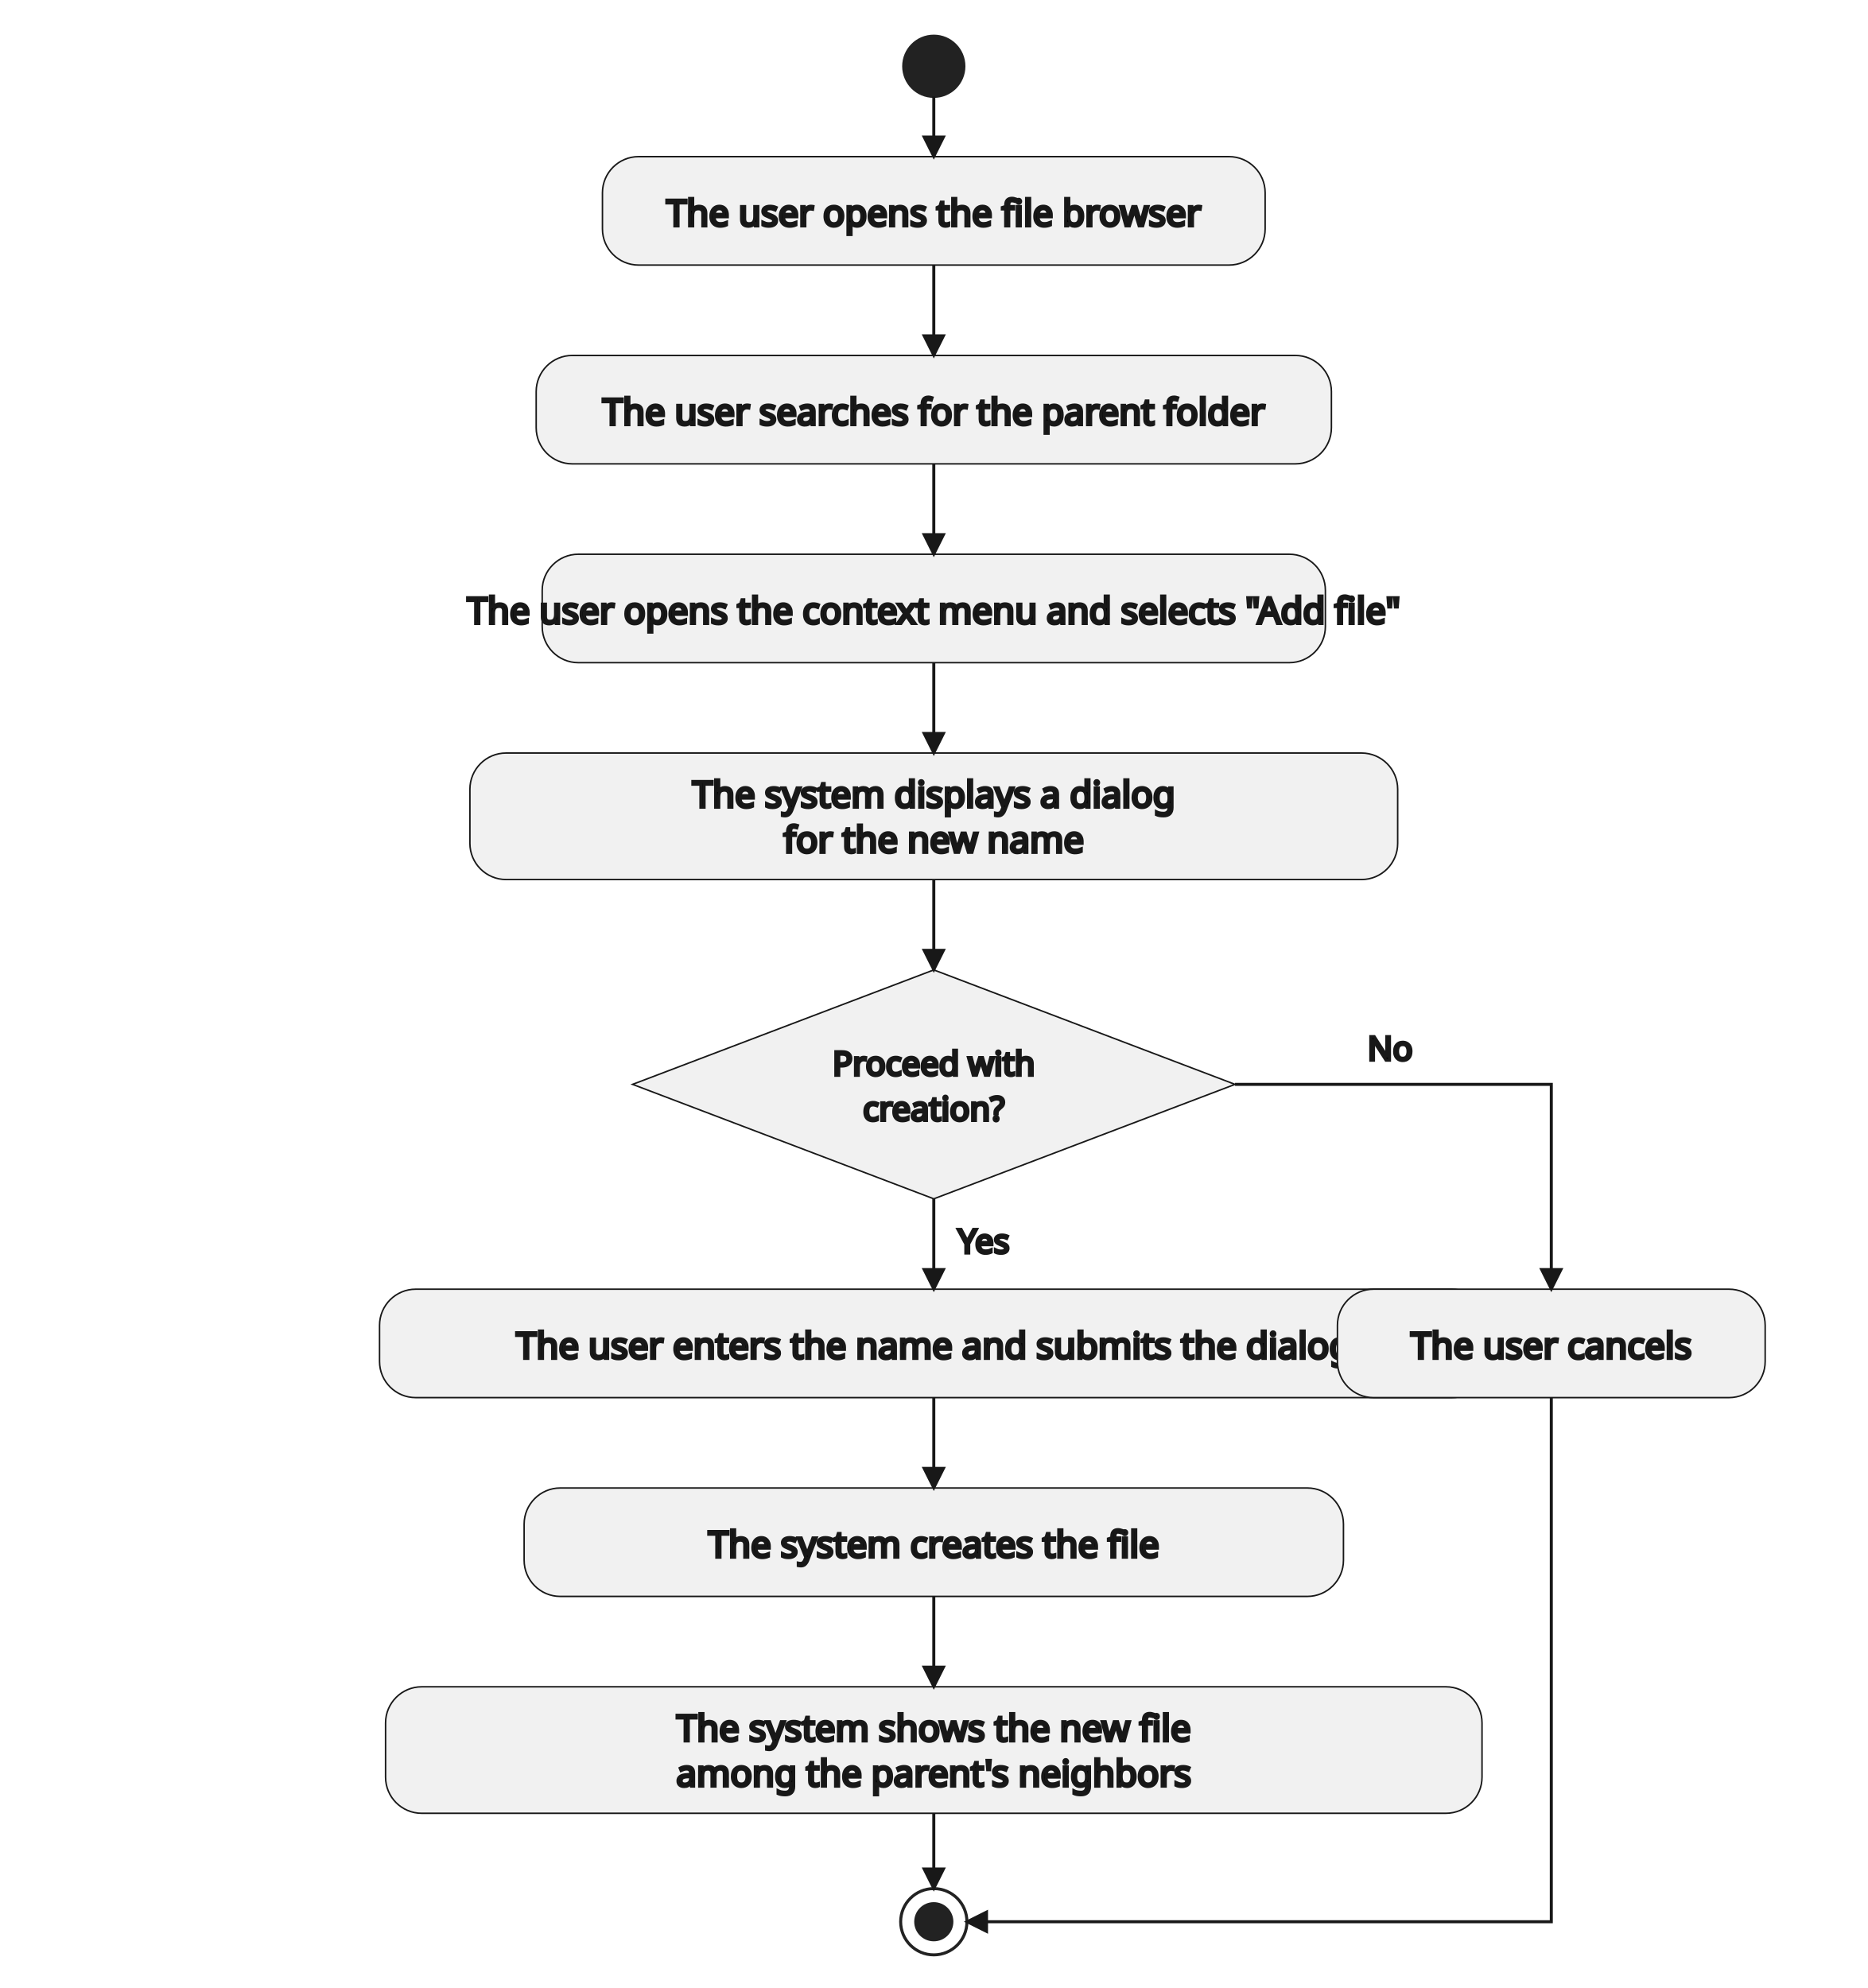
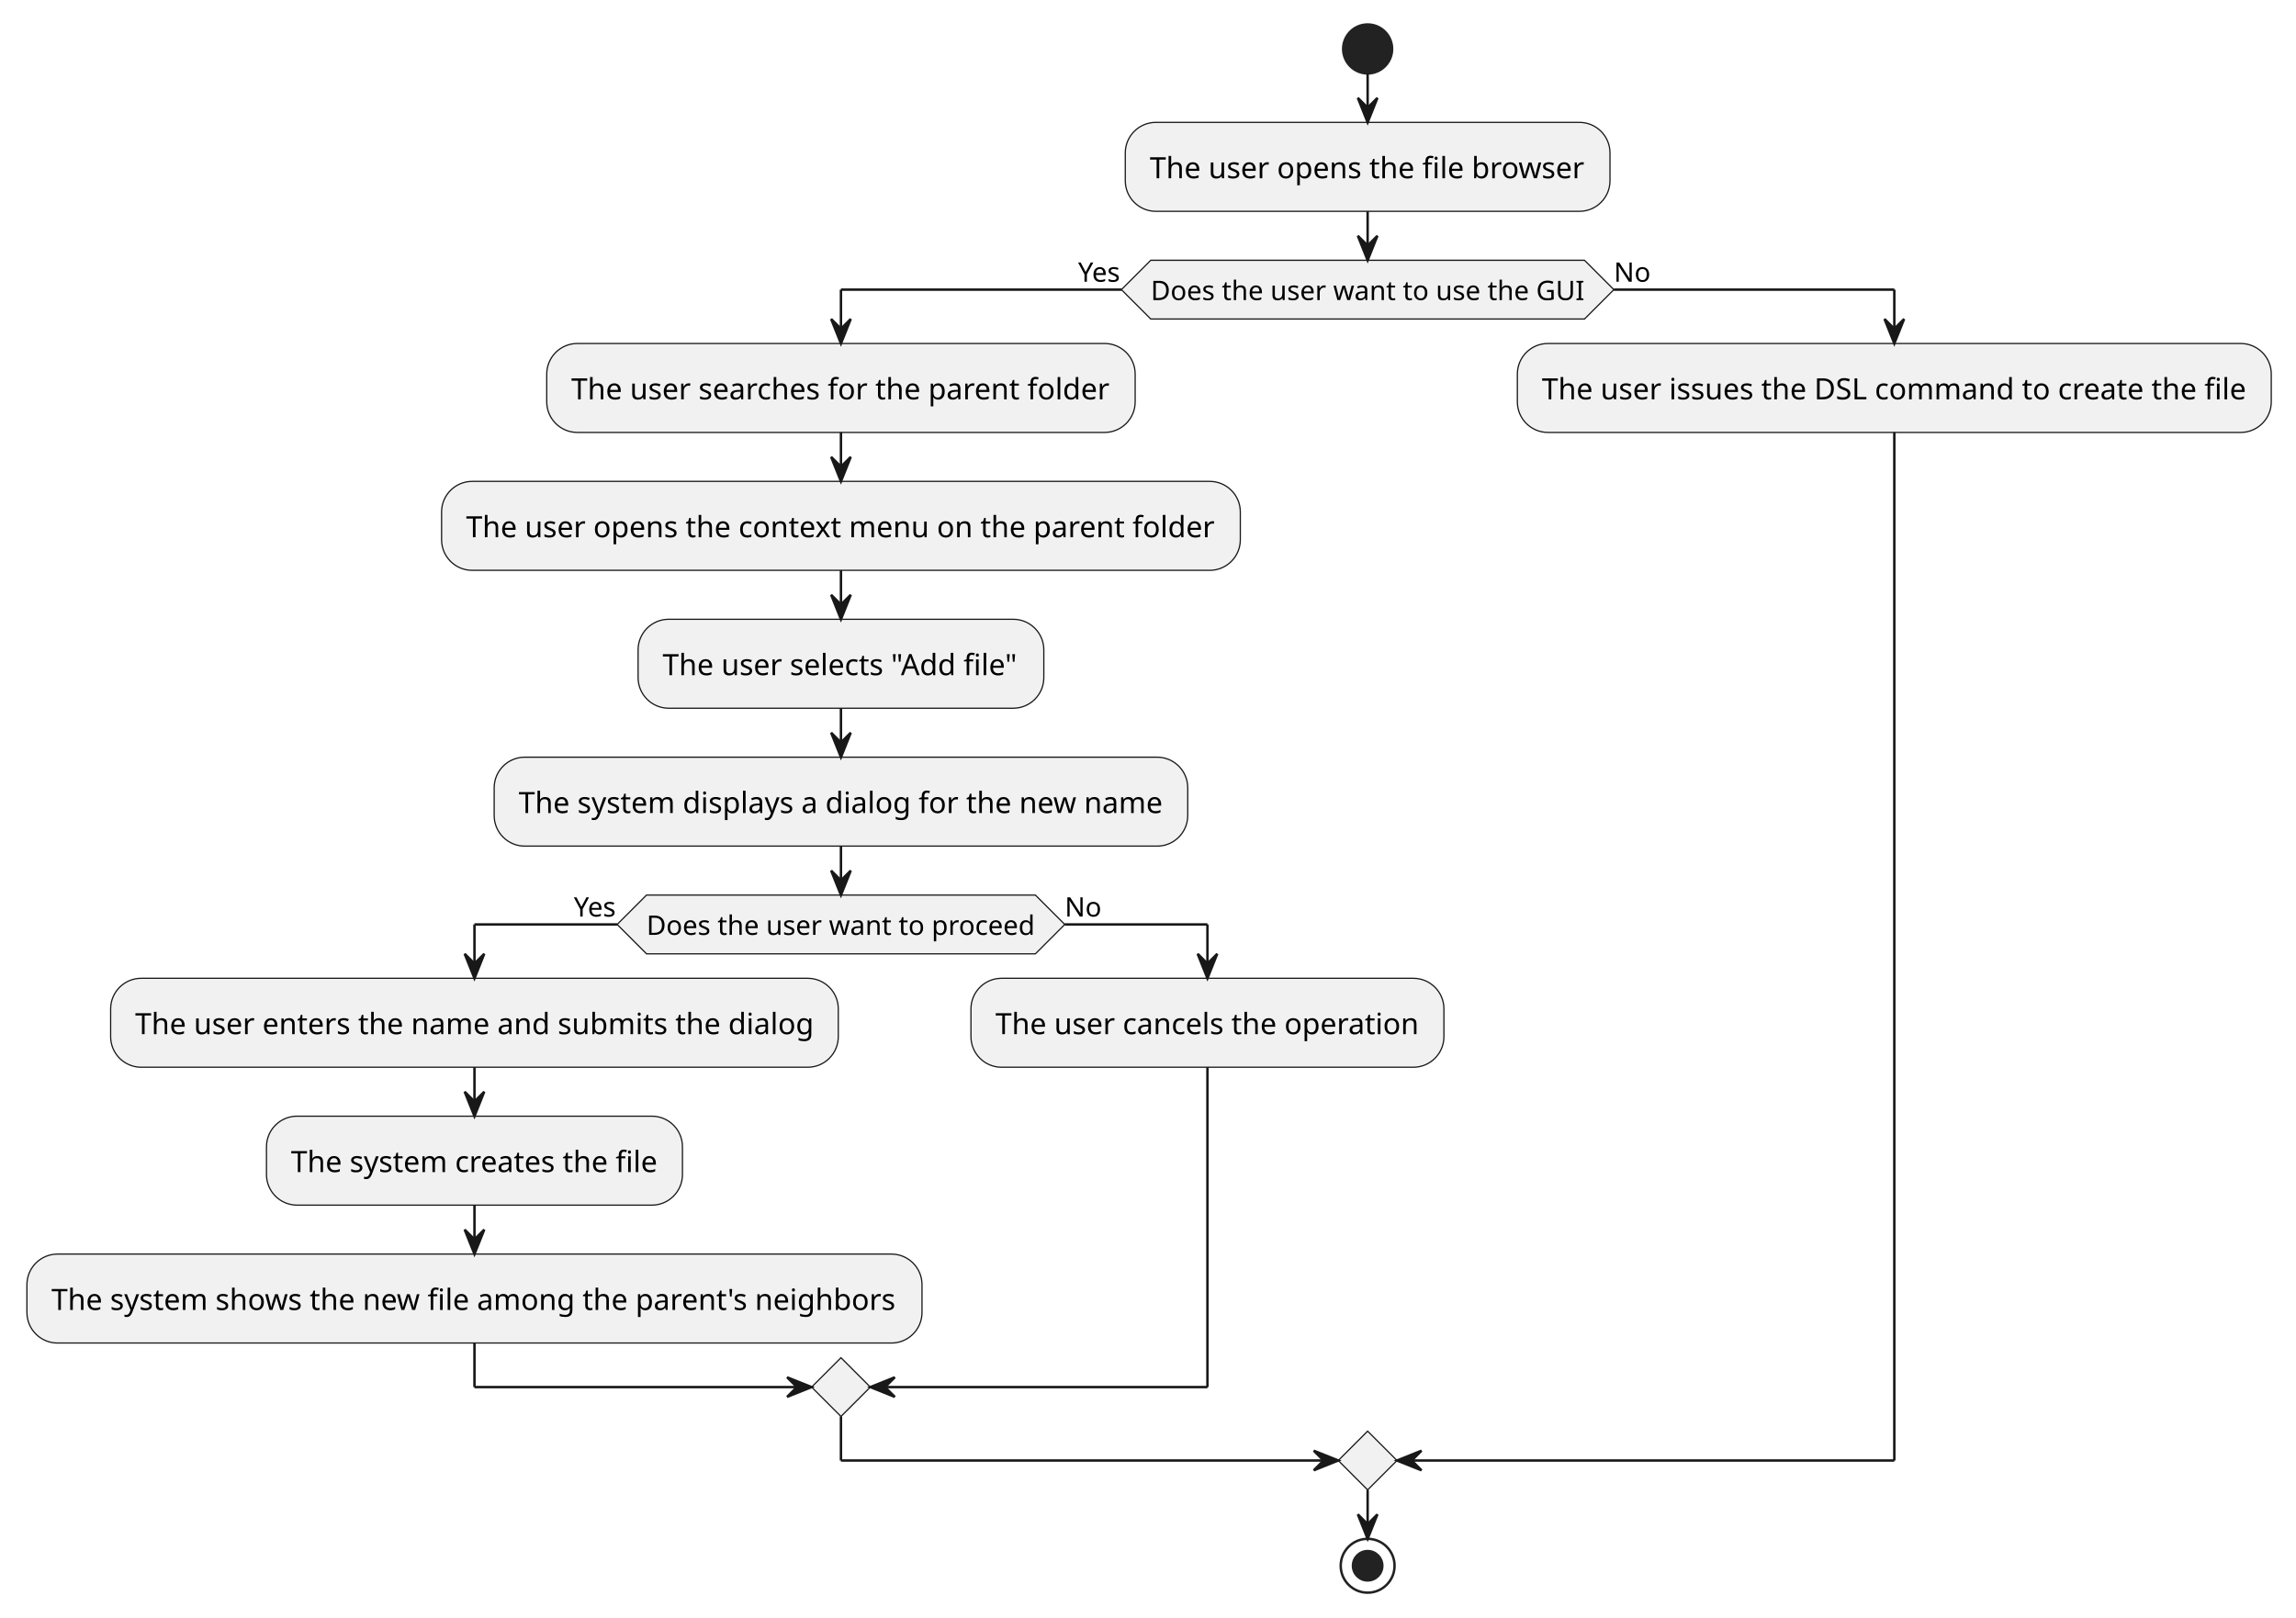
- <svg xmlns="http://www.w3.org/2000/svg" contentStyleType="text/css" data-diagram-type="ACTIVITY" height="660px" preserveAspectRatio="none" style="width:620px;height:660px;background:#FFFFFF;" version="1.1" viewBox="0 0 620 660" width="620px">
-   <defs>
-     <marker id="arrow" markerHeight="8" markerWidth="8" orient="auto" refX="7" refY="4">
-       <path d="M0,0 L8,4 L0,8 Z" fill="#181818" />
-     </marker>
-   </defs>
-   <g font-family="sans-serif" font-size="12" fill="#000000" stroke="#181818">
-     <ellipse cx="310" cy="22" rx="10" ry="10" fill="#222222" stroke="#222222" />
-     <rect x="200" y="52" width="220" height="36" rx="12" ry="12" fill="#F1F1F1" stroke-width="0.5" />
-     <text x="310" y="75" text-anchor="middle">The user opens the file browser</text>
-     <rect x="178" y="118" width="264" height="36" rx="12" ry="12" fill="#F1F1F1" stroke-width="0.5" />
-     <text x="310" y="141" text-anchor="middle">The user searches for the parent folder</text>
-     <rect x="180" y="184" width="260" height="36" rx="12" ry="12" fill="#F1F1F1" stroke-width="0.5" />
-     <text x="310" y="207" text-anchor="middle">The user opens the context menu and selects "Add file"</text>
-     <rect x="156" y="250" width="308" height="42" rx="12" ry="12" fill="#F1F1F1" stroke-width="0.5" />
-     <text x="310" y="268" text-anchor="middle">The system displays a dialog</text>
-     <text x="310" y="283" text-anchor="middle">for the new name</text>
-     <polygon points="310,322 410,360 310,398 210,360" fill="#F1F1F1" stroke-width="0.5" />
-     <text x="310" y="357" text-anchor="middle" font-size="11">Proceed with</text>
-     <text x="310" y="372" text-anchor="middle" font-size="11">creation?</text>
-     <rect x="126" y="428" width="368" height="36" rx="12" ry="12" fill="#F1F1F1" stroke-width="0.5" />
-     <text x="310" y="451" text-anchor="middle">The user enters the name and submits the dialog</text>
-     <rect x="174" y="494" width="272" height="36" rx="12" ry="12" fill="#F1F1F1" stroke-width="0.5" />
-     <text x="310" y="517" text-anchor="middle">The system creates the file</text>
-     <rect x="128" y="560" width="364" height="42" rx="12" ry="12" fill="#F1F1F1" stroke-width="0.5" />
-     <text x="310" y="578" text-anchor="middle">The system shows the new file</text>
-     <text x="310" y="593" text-anchor="middle">among the parent's neighbors</text>
-     <rect x="444" y="428" width="142" height="36" rx="12" ry="12" fill="#F1F1F1" stroke-width="0.5" />
-     <text x="515" y="451" text-anchor="middle">The user cancels</text>
-     <ellipse cx="310" cy="638" rx="11" ry="11" fill="none" stroke="#222222" />
-     <ellipse cx="310" cy="638" rx="6" ry="6" fill="#222222" stroke="#222222" />
-     <line x1="310" y1="32" x2="310" y2="52" stroke-width="1" marker-end="url(#arrow)" />
-     <line x1="310" y1="88" x2="310" y2="118" stroke-width="1" marker-end="url(#arrow)" />
-     <line x1="310" y1="154" x2="310" y2="184" stroke-width="1" marker-end="url(#arrow)" />
-     <line x1="310" y1="220" x2="310" y2="250" stroke-width="1" marker-end="url(#arrow)" />
-     <line x1="310" y1="292" x2="310" y2="322" stroke-width="1" marker-end="url(#arrow)" />
-     <line x1="310" y1="398" x2="310" y2="428" stroke-width="1" marker-end="url(#arrow)" />
-     <text x="318" y="416" font-size="11">Yes</text>
-     <polyline points="410,360 515,360 515,428" fill="none" stroke-width="1" marker-end="url(#arrow)" />
-     <text x="454" y="352" font-size="11">No</text>
-     <line x1="310" y1="464" x2="310" y2="494" stroke-width="1" marker-end="url(#arrow)" />
-     <line x1="310" y1="530" x2="310" y2="560" stroke-width="1" marker-end="url(#arrow)" />
-     <line x1="310" y1="602" x2="310" y2="627" stroke-width="1" marker-end="url(#arrow)" />
-     <polyline points="515,464 515,638 321,638" fill="none" stroke-width="1" marker-end="url(#arrow)" />
+ <svg xmlns="http://www.w3.org/2000/svg" contentStyleType="text/css" data-diagram-type="ACTIVITY" height="661px" preserveAspectRatio="none" style="width:938px;height:661px;background:#FFFFFF;" version="1.1" viewBox="0 0 938 661" width="938px" zoomAndPan="magnify">
+   <defs />
+   <g>
+     <ellipse cx="558.729" cy="20" fill="#222222" rx="10" ry="10" style="stroke:#222222;stroke-width:1;" />
+     <rect fill="#F1F1F1" height="36.344" rx="12.5" ry="12.5" style="stroke:#181818;stroke-width:0.5;" width="198.021" x="459.718" y="50" />
+     <text fill="#000000" font-family="sans-serif" font-size="12" lengthAdjust="spacing" textLength="178.021" x="469.718" y="72.828">The user opens the file browser</text>
+     <polygon fill="#F1F1F1" points="470.13,106.344,647.328,106.344,659.328,118.344,647.328,130.344,470.13,130.344,458.13,118.344,470.13,106.344" style="stroke:#181818;stroke-width:0.5;" />
+     <text fill="#000000" font-family="sans-serif" font-size="11" lengthAdjust="spacing" textLength="177.198" x="470.13" y="122.612">Does the user want to use the GUI</text>
+     <text fill="#000000" font-family="sans-serif" font-size="11" lengthAdjust="spacing" textLength="17.699" x="440.431" y="115.121">Yes</text>
+     <text fill="#000000" font-family="sans-serif" font-size="11" lengthAdjust="spacing" textLength="15.015" x="659.328" y="115.121">No</text>
+     <rect fill="#F1F1F1" height="36.344" rx="12.5" ry="12.5" style="stroke:#181818;stroke-width:0.5;" width="240.394" x="223.364" y="140.344" />
+     <text fill="#000000" font-family="sans-serif" font-size="12" lengthAdjust="spacing" textLength="220.394" x="233.364" y="163.172">The user searches for the parent folder</text>
+     <rect fill="#F1F1F1" height="36.344" rx="12.5" ry="12.5" style="stroke:#181818;stroke-width:0.5;" width="326.314" x="180.404" y="196.688" />
+     <text fill="#000000" font-family="sans-serif" font-size="12" lengthAdjust="spacing" textLength="306.314" x="190.404" y="219.516">The user opens the context menu on the parent folder</text>
+     <rect fill="#F1F1F1" height="36.344" rx="12.5" ry="12.5" style="stroke:#181818;stroke-width:0.5;" width="165.753" x="260.685" y="253.032" />
+     <text fill="#000000" font-family="sans-serif" font-size="12" lengthAdjust="spacing" textLength="145.753" x="270.685" y="275.86">The user selects "Add file"</text>
+     <rect fill="#F1F1F1" height="36.344" rx="12.5" ry="12.5" style="stroke:#181818;stroke-width:0.5;" width="283.342" x="201.89" y="309.377" />
+     <text fill="#000000" font-family="sans-serif" font-size="12" lengthAdjust="spacing" textLength="263.342" x="211.89" y="332.204">The system displays a dialog for the new name</text>
+     <polygon fill="#F1F1F1" points="264.125,365.721,422.997,365.721,434.997,377.721,422.997,389.721,264.125,389.721,252.125,377.721,264.125,365.721" style="stroke:#181818;stroke-width:0.5;" />
+     <text fill="#000000" font-family="sans-serif" font-size="11" lengthAdjust="spacing" textLength="158.872" x="264.125" y="381.988">Does the user want to proceed</text>
+     <text fill="#000000" font-family="sans-serif" font-size="11" lengthAdjust="spacing" textLength="17.699" x="234.426" y="374.498">Yes</text>
+     <text fill="#000000" font-family="sans-serif" font-size="11" lengthAdjust="spacing" textLength="15.015" x="434.997" y="374.498">No</text>
+     <rect fill="#F1F1F1" height="36.344" rx="12.5" ry="12.5" style="stroke:#181818;stroke-width:0.5;" width="297.274" x="45.2" y="399.721" />
+     <text fill="#000000" font-family="sans-serif" font-size="12" lengthAdjust="spacing" textLength="277.274" x="55.2" y="422.549">The user enters the name and submits the dialog</text>
+     <rect fill="#F1F1F1" height="36.344" rx="12.5" ry="12.5" style="stroke:#181818;stroke-width:0.5;" width="169.941" x="108.867" y="456.065" />
+     <text fill="#000000" font-family="sans-serif" font-size="12" lengthAdjust="spacing" textLength="149.941" x="118.867" y="478.893">The system creates the file</text>
+     <rect fill="#F1F1F1" height="36.344" rx="12.5" ry="12.5" style="stroke:#181818;stroke-width:0.5;" width="365.675" x="11" y="512.409" />
+     <text fill="#000000" font-family="sans-serif" font-size="12" lengthAdjust="spacing" textLength="345.675" x="21" y="535.237">The system shows the new file among the parent's neighbors</text>
+     <rect fill="#F1F1F1" height="36.344" rx="12.5" ry="12.5" style="stroke:#181818;stroke-width:0.5;" width="193.221" x="396.675" y="399.721" />
+     <text fill="#000000" font-family="sans-serif" font-size="12" lengthAdjust="spacing" textLength="173.221" x="406.675" y="422.549">The user cancels the operation</text>
+     <polygon fill="#F1F1F1" points="343.561,554.753,355.561,566.753,343.561,578.753,331.561,566.753,343.561,554.753" style="stroke:#181818;stroke-width:0.5;" />
+     <rect fill="#F1F1F1" height="36.344" rx="12.5" ry="12.5" style="stroke:#181818;stroke-width:0.5;" width="308.002" x="619.896" y="140.344" />
+     <text fill="#000000" font-family="sans-serif" font-size="12" lengthAdjust="spacing" textLength="288.002" x="629.896" y="163.172">The user issues the DSL command to create the file</text>
+     <polygon fill="#F1F1F1" points="558.729,584.753,570.729,596.753,558.729,608.753,546.729,596.753,558.729,584.753" style="stroke:#181818;stroke-width:0.5;" />
+     <ellipse cx="558.729" cy="639.753" fill="none" rx="11" ry="11" style="stroke:#222222;stroke-width:1;" />
+     <ellipse cx="558.729" cy="639.753" fill="#222222" rx="6" ry="6" style="stroke:#222222;stroke-width:1;" />
+     <line style="stroke:#181818;stroke-width:1;" x1="558.729" x2="558.729" y1="30" y2="50" />
+     <polygon fill="#181818" points="554.729,40,558.729,50,562.729,40,558.729,44" style="stroke:#181818;stroke-width:1;" />
+     <line style="stroke:#181818;stroke-width:1;" x1="343.561" x2="343.561" y1="176.688" y2="196.688" />
+     <polygon fill="#181818" points="339.561,186.688,343.561,196.688,347.561,186.688,343.561,190.688" style="stroke:#181818;stroke-width:1;" />
+     <line style="stroke:#181818;stroke-width:1;" x1="343.561" x2="343.561" y1="233.032" y2="253.032" />
+     <polygon fill="#181818" points="339.561,243.032,343.561,253.032,347.561,243.032,343.561,247.032" style="stroke:#181818;stroke-width:1;" />
+     <line style="stroke:#181818;stroke-width:1;" x1="343.561" x2="343.561" y1="289.377" y2="309.377" />
+     <polygon fill="#181818" points="339.561,299.377,343.561,309.377,347.561,299.377,343.561,303.377" style="stroke:#181818;stroke-width:1;" />
+     <line style="stroke:#181818;stroke-width:1;" x1="193.837" x2="193.837" y1="436.065" y2="456.065" />
+     <polygon fill="#181818" points="189.837,446.065,193.837,456.065,197.837,446.065,193.837,450.065" style="stroke:#181818;stroke-width:1;" />
+     <line style="stroke:#181818;stroke-width:1;" x1="193.837" x2="193.837" y1="492.409" y2="512.409" />
+     <polygon fill="#181818" points="189.837,502.409,193.837,512.409,197.837,502.409,193.837,506.409" style="stroke:#181818;stroke-width:1;" />
+     <line style="stroke:#181818;stroke-width:1;" x1="252.125" x2="193.837" y1="377.721" y2="377.721" />
+     <line style="stroke:#181818;stroke-width:1;" x1="193.837" x2="193.837" y1="377.721" y2="399.721" />
+     <polygon fill="#181818" points="189.837,389.721,193.837,399.721,197.837,389.721,193.837,393.721" style="stroke:#181818;stroke-width:1;" />
+     <line style="stroke:#181818;stroke-width:1;" x1="434.997" x2="493.285" y1="377.721" y2="377.721" />
+     <line style="stroke:#181818;stroke-width:1;" x1="493.285" x2="493.285" y1="377.721" y2="399.721" />
+     <polygon fill="#181818" points="489.285,389.721,493.285,399.721,497.285,389.721,493.285,393.721" style="stroke:#181818;stroke-width:1;" />
+     <line style="stroke:#181818;stroke-width:1;" x1="193.837" x2="193.837" y1="548.753" y2="566.753" />
+     <line style="stroke:#181818;stroke-width:1;" x1="193.837" x2="331.561" y1="566.753" y2="566.753" />
+     <polygon fill="#181818" points="321.561,562.753,331.561,566.753,321.561,570.753,325.561,566.753" style="stroke:#181818;stroke-width:1;" />
+     <line style="stroke:#181818;stroke-width:1;" x1="493.285" x2="493.285" y1="436.065" y2="566.753" />
+     <line style="stroke:#181818;stroke-width:1;" x1="493.285" x2="355.561" y1="566.753" y2="566.753" />
+     <polygon fill="#181818" points="365.561,562.753,355.561,566.753,365.561,570.753,361.561,566.753" style="stroke:#181818;stroke-width:1;" />
+     <line style="stroke:#181818;stroke-width:1;" x1="343.561" x2="343.561" y1="345.721" y2="365.721" />
+     <polygon fill="#181818" points="339.561,355.721,343.561,365.721,347.561,355.721,343.561,359.721" style="stroke:#181818;stroke-width:1;" />
+     <line style="stroke:#181818;stroke-width:1;" x1="458.13" x2="343.561" y1="118.344" y2="118.344" />
+     <line style="stroke:#181818;stroke-width:1;" x1="343.561" x2="343.561" y1="118.344" y2="140.344" />
+     <polygon fill="#181818" points="339.561,130.344,343.561,140.344,347.561,130.344,343.561,134.344" style="stroke:#181818;stroke-width:1;" />
+     <line style="stroke:#181818;stroke-width:1;" x1="659.328" x2="773.897" y1="118.344" y2="118.344" />
+     <line style="stroke:#181818;stroke-width:1;" x1="773.897" x2="773.897" y1="118.344" y2="140.344" />
+     <polygon fill="#181818" points="769.897,130.344,773.897,140.344,777.897,130.344,773.897,134.344" style="stroke:#181818;stroke-width:1;" />
+     <line style="stroke:#181818;stroke-width:1;" x1="343.561" x2="343.561" y1="578.753" y2="596.753" />
+     <line style="stroke:#181818;stroke-width:1;" x1="343.561" x2="546.729" y1="596.753" y2="596.753" />
+     <polygon fill="#181818" points="536.729,592.753,546.729,596.753,536.729,600.753,540.729,596.753" style="stroke:#181818;stroke-width:1;" />
+     <line style="stroke:#181818;stroke-width:1;" x1="773.897" x2="773.897" y1="176.688" y2="596.753" />
+     <line style="stroke:#181818;stroke-width:1;" x1="773.897" x2="570.729" y1="596.753" y2="596.753" />
+     <polygon fill="#181818" points="580.729,592.753,570.729,596.753,580.729,600.753,576.729,596.753" style="stroke:#181818;stroke-width:1;" />
+     <line style="stroke:#181818;stroke-width:1;" x1="558.729" x2="558.729" y1="86.344" y2="106.344" />
+     <polygon fill="#181818" points="554.729,96.344,558.729,106.344,562.729,96.344,558.729,100.344" style="stroke:#181818;stroke-width:1;" />
+     <line style="stroke:#181818;stroke-width:1;" x1="558.729" x2="558.729" y1="608.753" y2="628.753" />
+     <polygon fill="#181818" points="554.729,618.753,558.729,628.753,562.729,618.753,558.729,622.753" style="stroke:#181818;stroke-width:1;" />
  </g>
</svg>
